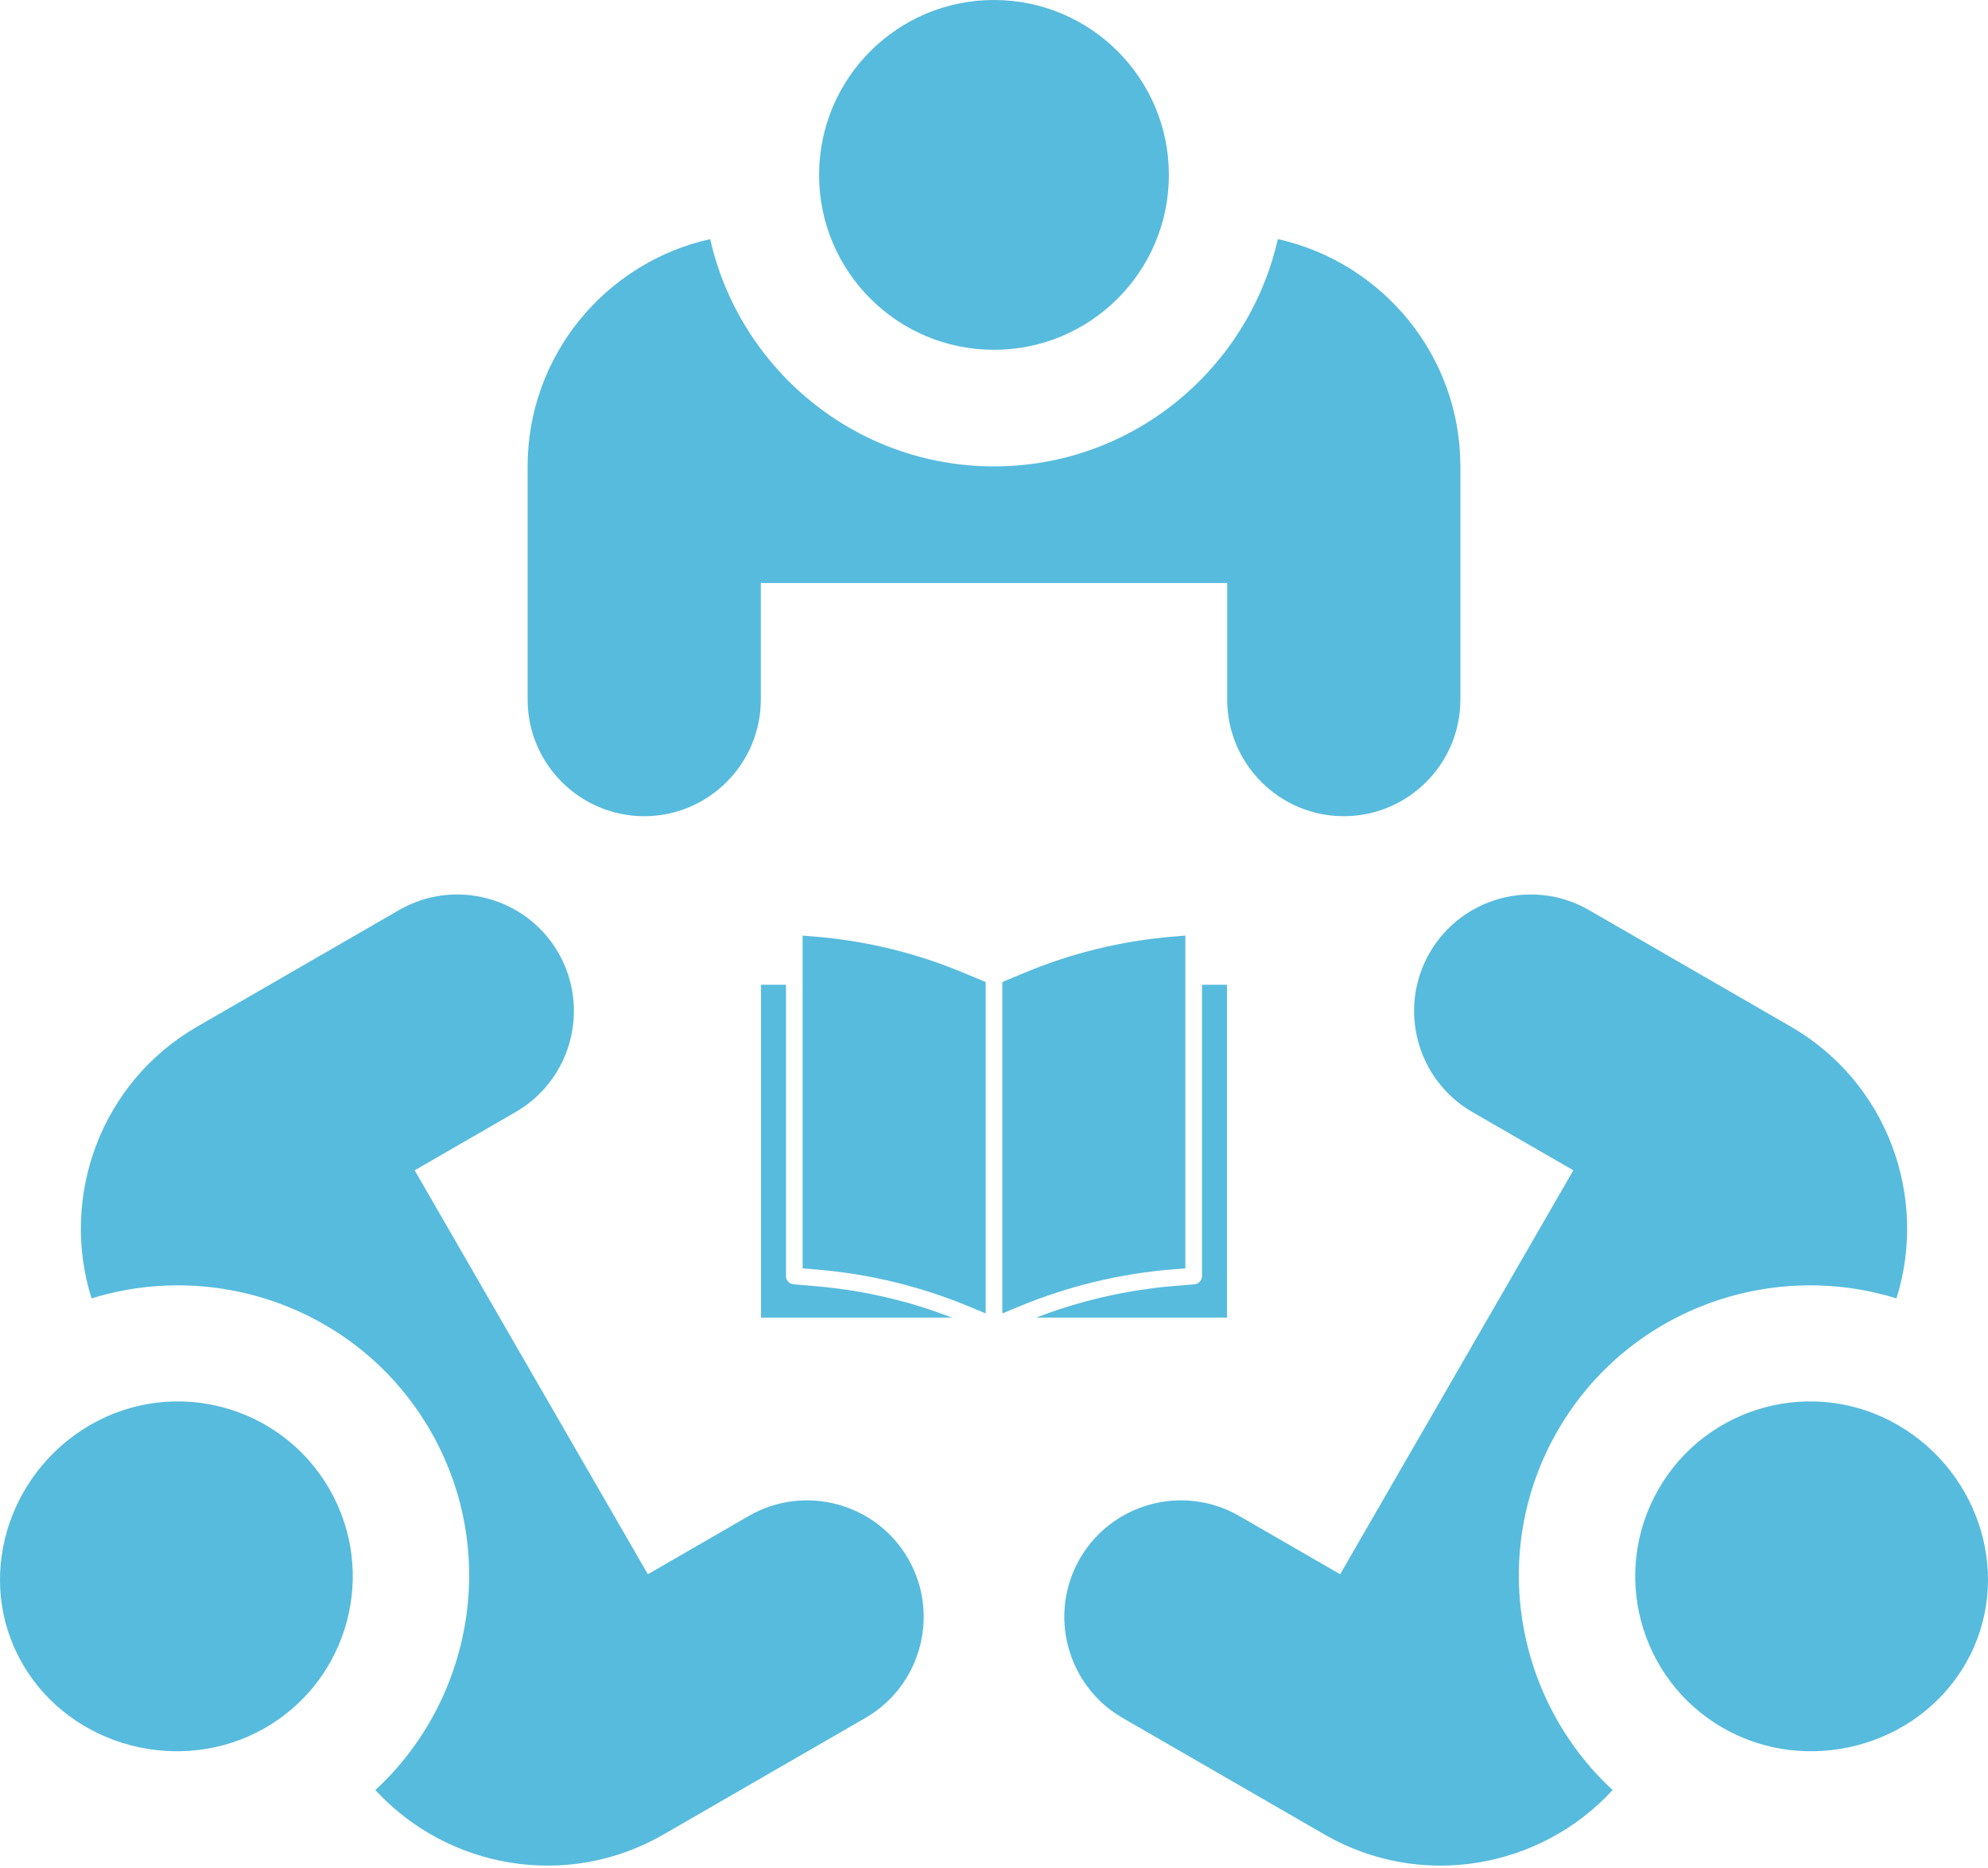
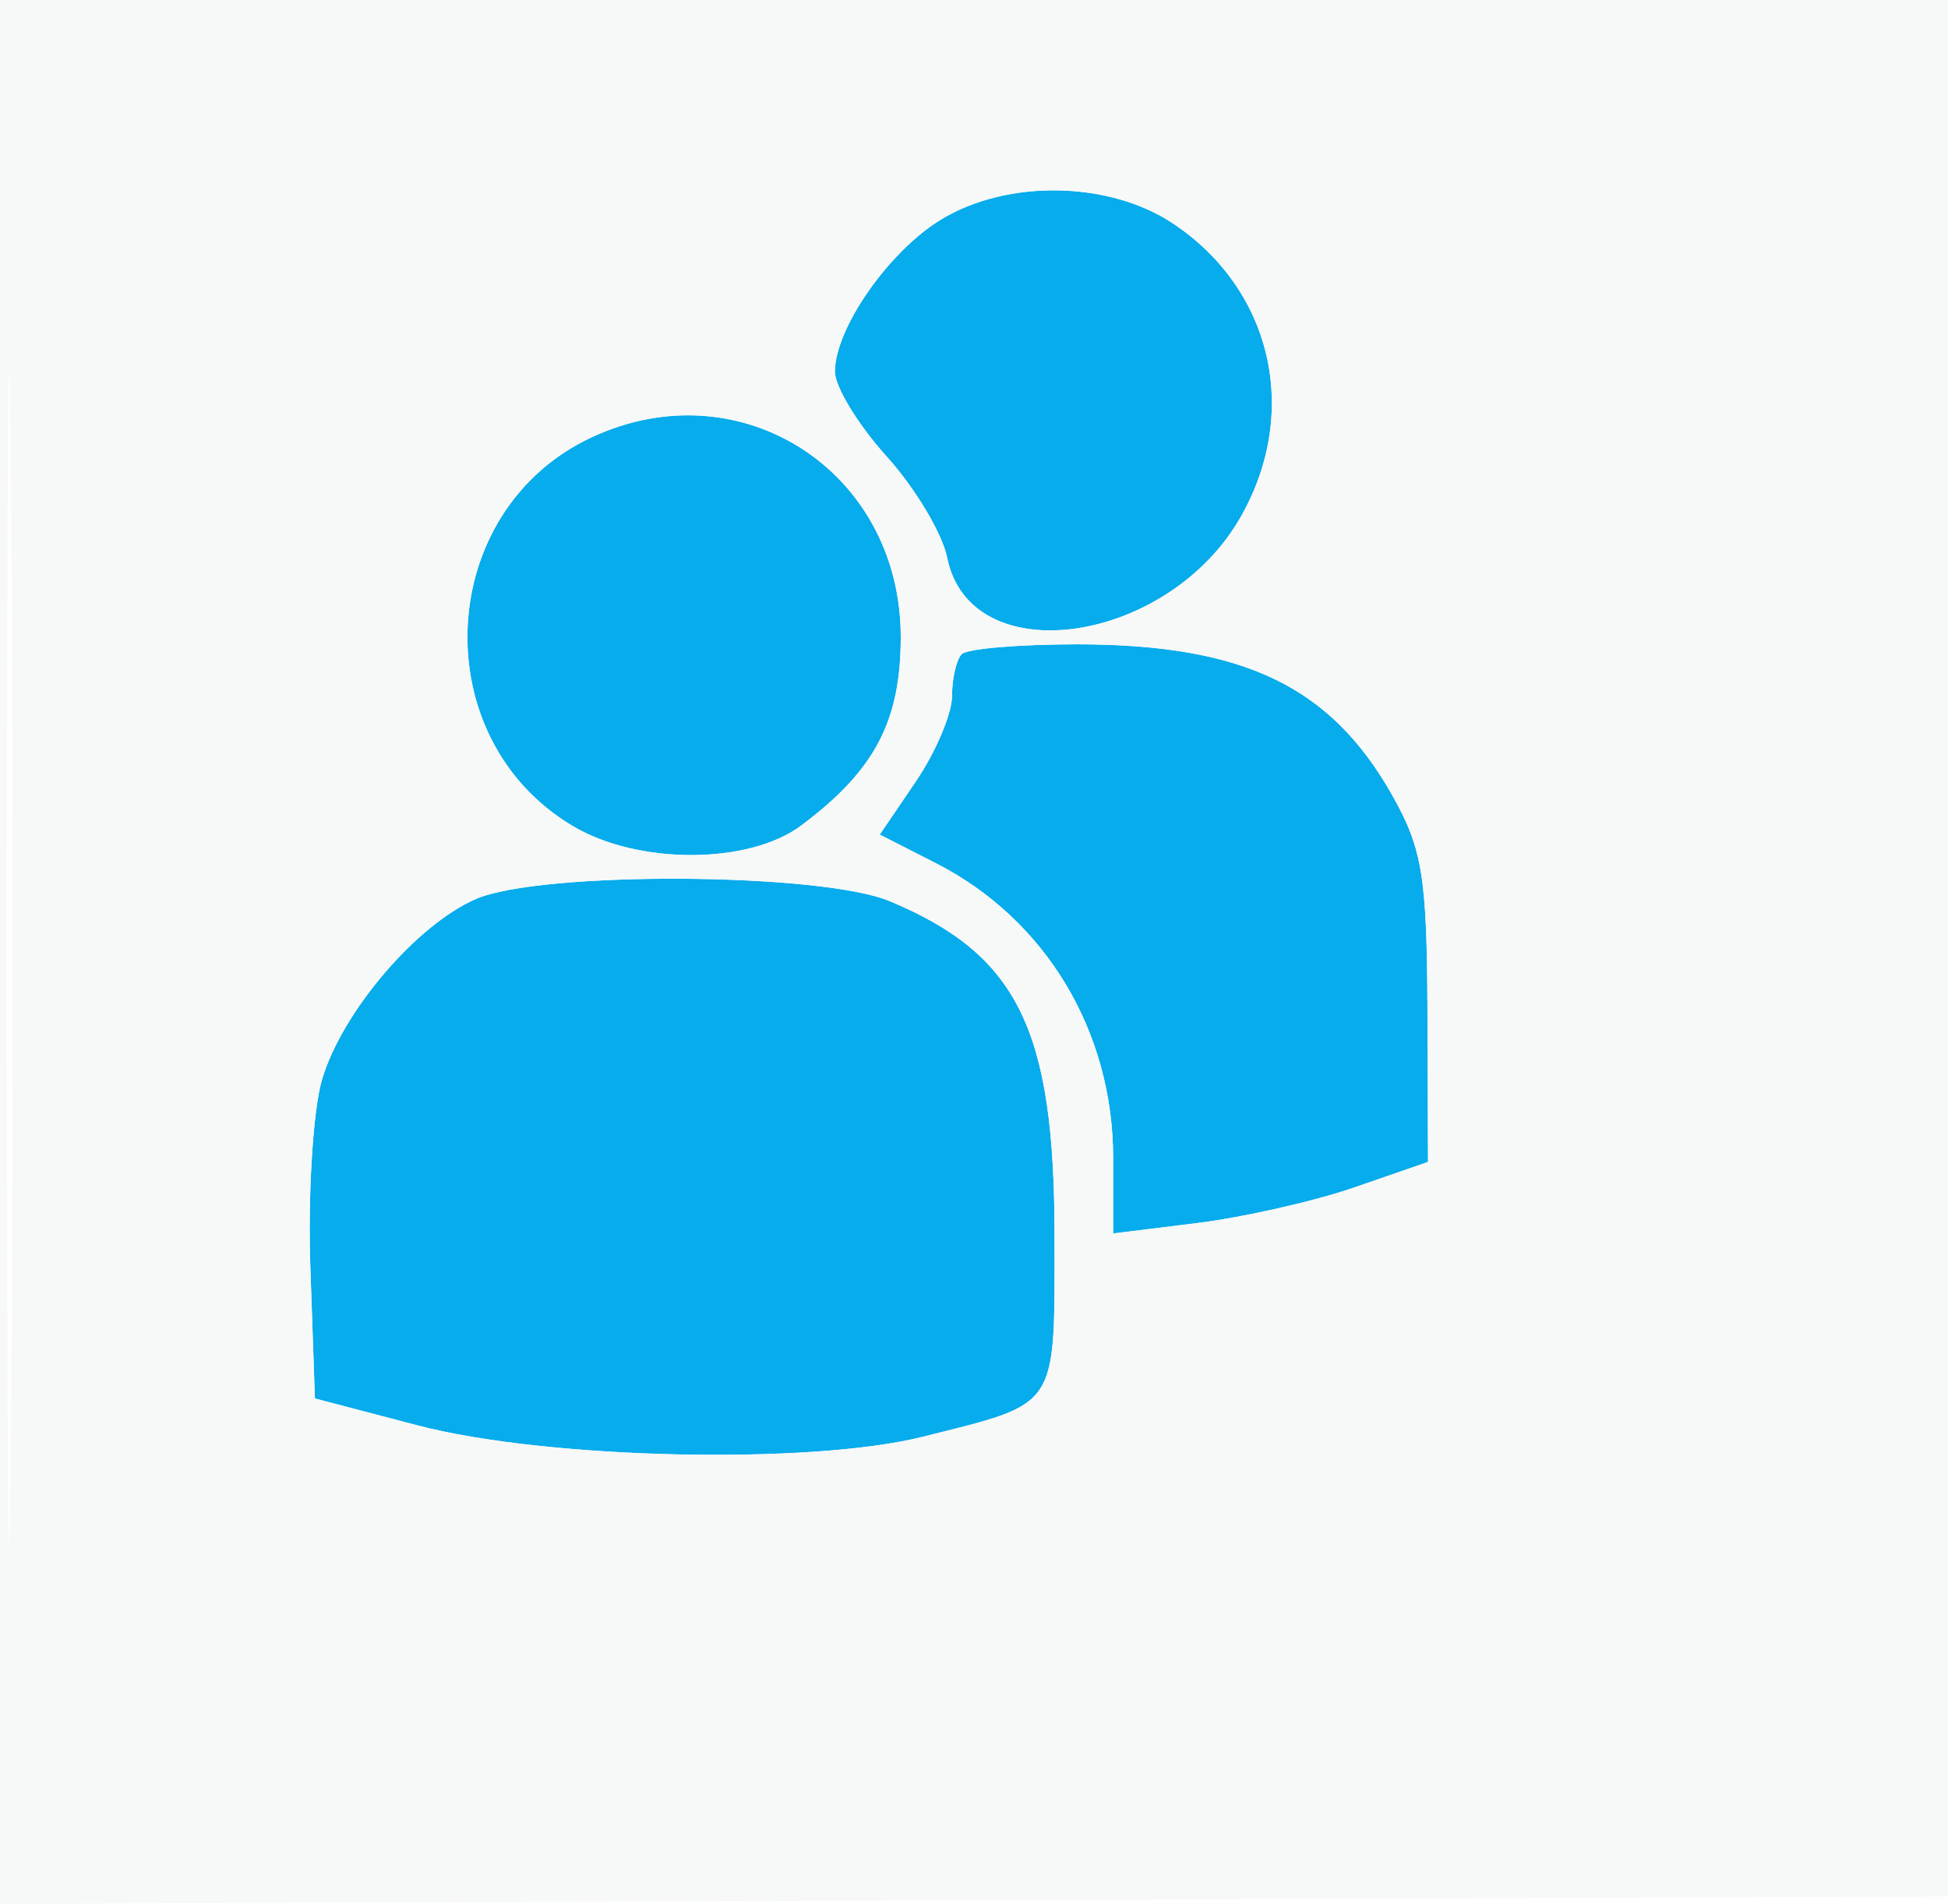
- <svg xmlns="http://www.w3.org/2000/svg" width="512" height="481" viewBox="0 0 512 481" fill="none">
-   <path d="M255.996 90.086C280.873 90.086 301.039 69.92 301.039 45.043C301.039 20.166 280.873 0 255.996 0C231.119 0 210.953 20.166 210.953 45.043C210.953 69.92 231.119 90.086 255.996 90.086Z" fill="#57BBDD" />
-   <path d="M329.101 61.577C321.53 95.017 291.697 120.115 256.001 120.115C220.305 120.115 190.472 95.017 182.901 61.577C156.05 67.56 135.886 91.483 135.886 120.115V180.173C135.886 196.727 149.361 210.202 165.915 210.202C182.469 210.202 195.944 196.727 195.944 180.173V150.144H316.059V180.173C316.059 196.727 329.534 210.202 346.088 210.202C362.642 210.202 376.117 196.727 376.117 180.173V120.115C376.116 91.483 355.951 67.56 329.101 61.577Z" fill="#57BBDD" />
-   <path d="M488.717 366.953C467.172 354.514 439.625 361.894 427.186 383.439C414.748 404.982 422.129 432.531 443.674 444.968C465.217 457.407 493.767 450.025 506.204 428.482C518.643 406.938 510.26 379.391 488.717 366.953Z" fill="#57BBDD" />
-   <path d="M461.237 264.402L409.227 234.373C394.89 226.096 376.484 231.028 368.207 245.365C359.93 259.702 364.862 278.108 379.199 286.385L405.205 301.399L345.147 405.422L319.141 390.408C304.804 382.131 286.398 387.063 278.121 401.4C269.844 415.737 274.776 434.143 289.113 442.42L341.123 472.449C365.921 486.765 396.721 481.263 415.326 461.001C390.152 437.725 383.332 399.34 401.18 368.425C419.028 337.51 455.68 324.225 488.426 334.387C496.671 308.144 486.035 278.718 461.237 264.402Z" fill="#57BBDD" />
-   <path d="M84.815 383.44C72.376 361.895 44.829 354.514 23.284 366.954C1.741 379.392 -6.643 406.939 5.797 428.484C18.234 450.027 46.784 457.409 68.327 444.97C89.872 432.531 97.253 404.983 84.815 383.44Z" fill="#57BBDD" />
-   <path d="M233.88 401.4C225.603 387.063 207.196 382.132 192.86 390.408L166.854 405.422L106.796 301.399L132.802 286.385C147.139 278.108 152.07 259.701 143.794 245.365C135.517 231.028 117.11 226.097 102.774 234.373L50.764 264.402C25.966 278.718 15.33 308.144 23.576 334.388C56.321 324.225 92.974 337.511 110.822 368.426C128.67 399.341 121.85 437.725 96.676 461.002C115.281 481.263 146.081 486.766 170.879 472.45L222.889 442.42C237.225 434.143 242.157 415.736 233.88 401.4Z" fill="#57BBDD" />
-   <path d="M305.286 326.641V240.945L302.016 241.219C288.902 242.303 276.04 245.438 263.898 250.511L258.143 252.9V338.257L262.334 336.515C274.898 331.287 288.201 328.053 301.763 326.927L305.286 326.641Z" fill="#57BBDD" />
-   <path d="M316 253.614H309.571V328.614C309.576 329.731 308.719 330.665 307.604 330.757L302.116 331.207C300.532 331.338 298.952 331.5 297.379 331.693C296.868 331.755 296.361 331.837 295.853 331.908C294.792 332.049 293.733 332.192 292.678 332.36C292.062 332.458 291.451 332.573 290.838 332.681C289.893 332.846 288.946 333.011 288.004 333.197C287.36 333.326 286.718 333.47 286.062 333.609C285.164 333.8 284.266 333.994 283.375 334.207C282.706 334.366 282.04 334.534 281.375 334.704C280.508 334.918 279.645 335.149 278.782 335.39C278.112 335.574 277.441 335.769 276.773 335.965C275.916 336.219 275.071 336.476 274.225 336.746C273.562 336.96 272.899 337.175 272.239 337.388C271.391 337.674 270.548 337.969 269.708 338.274C269.065 338.507 268.422 338.741 267.765 338.987C267.471 339.099 267.179 339.218 266.886 339.332H316V253.614Z" fill="#57BBDD" />
-   <path d="M209.984 241.219L206.714 240.945V326.647L210.517 326.97C224.07 328.103 237.362 331.357 249.905 336.613L253.857 338.257V252.9L248.107 250.513C235.965 245.439 223.1 242.303 209.984 241.219Z" fill="#57BBDD" />
-   <path d="M196 253.614V339.328H245.149C244.885 339.225 244.621 339.114 244.355 339.015C243.742 338.782 243.124 338.559 242.507 338.334C241.636 338.018 240.767 337.711 239.89 337.417C239.256 337.202 238.62 336.994 237.982 336.791C237.113 336.505 236.24 336.236 235.367 335.985C234.723 335.797 234.081 335.608 233.438 335.428C232.557 335.184 231.674 334.953 230.789 334.726C230.146 334.56 229.503 334.395 228.846 334.241C227.948 334.027 227.045 333.83 226.143 333.636C225.501 333.497 224.857 333.356 224.215 333.227C223.28 333.043 222.342 332.878 221.403 332.713C220.788 332.606 220.173 332.499 219.557 332.389C218.521 332.225 217.482 332.086 216.443 331.945C215.918 331.875 215.397 331.792 214.872 331.732C213.301 331.542 211.729 331.379 210.158 331.246L204.389 330.757C203.277 330.662 202.424 329.729 202.428 328.614V253.614H196Z" fill="#57BBDD" />
+ <svg xmlns="http://www.w3.org/2000/svg" width="133" height="130" viewBox="0 0 133 130" version="1.1">
+   <path d="M 64.241 14.995 C 60.670 17.172, 57.010 22.424, 57.004 25.379 C 57.002 26.412, 58.590 29.017, 60.533 31.168 C 62.476 33.319, 64.335 36.427, 64.665 38.075 C 66.245 45.977, 79.794 44.050, 84.758 35.217 C 88.774 28.071, 86.836 19.769, 80.102 15.270 C 75.733 12.351, 68.774 12.231, 64.241 14.995 M 40.405 29.857 C 29.677 34.852, 28.949 50.430, 39.161 56.442 C 43.617 59.066, 51.136 59.036, 54.692 56.381 C 59.721 52.626, 61.500 49.260, 61.500 43.500 C 61.500 32.180, 50.581 25.118, 40.405 29.857 M 65.667 44.667 C 65.300 45.033, 65 46.321, 65 47.527 C 65 48.734, 63.890 51.357, 62.533 53.357 L 60.065 56.993 63.907 58.952 C 71.397 62.774, 76 70.436, 76 79.083 L 76 84.230 81.750 83.519 C 84.912 83.128, 89.750 82.030, 92.500 81.078 L 97.500 79.347 97.459 68.924 C 97.424 59.887, 97.107 57.946, 95.075 54.339 C 90.858 46.851, 84.913 44, 73.517 44 C 69.566 44, 66.033 44.300, 65.667 44.667 M 32.481 61.394 C 28.408 63.169, 23.336 69.129, 21.983 73.733 C 21.374 75.805, 21.016 81.550, 21.188 86.500 L 21.500 95.500 28.500 97.335 C 37.304 99.644, 55.286 100.050, 63 98.115 C 72.357 95.768, 72 96.312, 72 84.425 C 72 70.287, 69.496 65.194, 60.746 61.538 C 56.035 59.570, 36.891 59.472, 32.481 61.394" stroke="none" fill="#06acec" fill-rule="evenodd" />
+   <path d="M 0 65.007 L 0 130.014 66.750 129.757 L 133.500 129.500 133.757 64.750 L 134.015 0 67.007 0 L 0 0 0 65.007 M 0.472 65.500 C 0.472 101.250, 0.597 115.730, 0.750 97.677 C 0.902 79.625, 0.902 50.375, 0.749 32.677 C 0.596 14.980, 0.471 29.750, 0.472 65.500 M 64.241 14.995 C 60.670 17.172, 57.010 22.424, 57.004 25.379 C 57.002 26.412, 58.590 29.017, 60.533 31.168 C 62.476 33.319, 64.335 36.427, 64.665 38.075 C 66.245 45.977, 79.794 44.050, 84.758 35.217 C 88.774 28.071, 86.836 19.769, 80.102 15.270 C 75.733 12.351, 68.774 12.231, 64.241 14.995 M 40.405 29.857 C 29.677 34.852, 28.949 50.430, 39.161 56.442 C 43.617 59.066, 51.136 59.036, 54.692 56.381 C 59.721 52.626, 61.500 49.260, 61.500 43.500 C 61.500 32.180, 50.581 25.118, 40.405 29.857 M 65.667 44.667 C 65.300 45.033, 65 46.321, 65 47.527 C 65 48.734, 63.890 51.357, 62.533 53.357 L 60.065 56.993 63.907 58.952 C 71.397 62.774, 76 70.436, 76 79.083 L 76 84.230 81.750 83.519 C 84.912 83.128, 89.750 82.030, 92.500 81.078 L 97.500 79.347 97.459 68.924 C 97.424 59.887, 97.107 57.946, 95.075 54.339 C 90.858 46.851, 84.913 44, 73.517 44 C 69.566 44, 66.033 44.300, 65.667 44.667 M 32.481 61.394 C 28.408 63.169, 23.336 69.129, 21.983 73.733 C 21.374 75.805, 21.016 81.550, 21.188 86.500 L 21.500 95.500 28.500 97.335 C 37.304 99.644, 55.286 100.050, 63 98.115 C 72.357 95.768, 72 96.312, 72 84.425 C 72 70.287, 69.496 65.194, 60.746 61.538 C 56.035 59.570, 36.891 59.472, 32.481 61.394" stroke="none" fill="#f7f8f8" fill-rule="evenodd" />
</svg>
